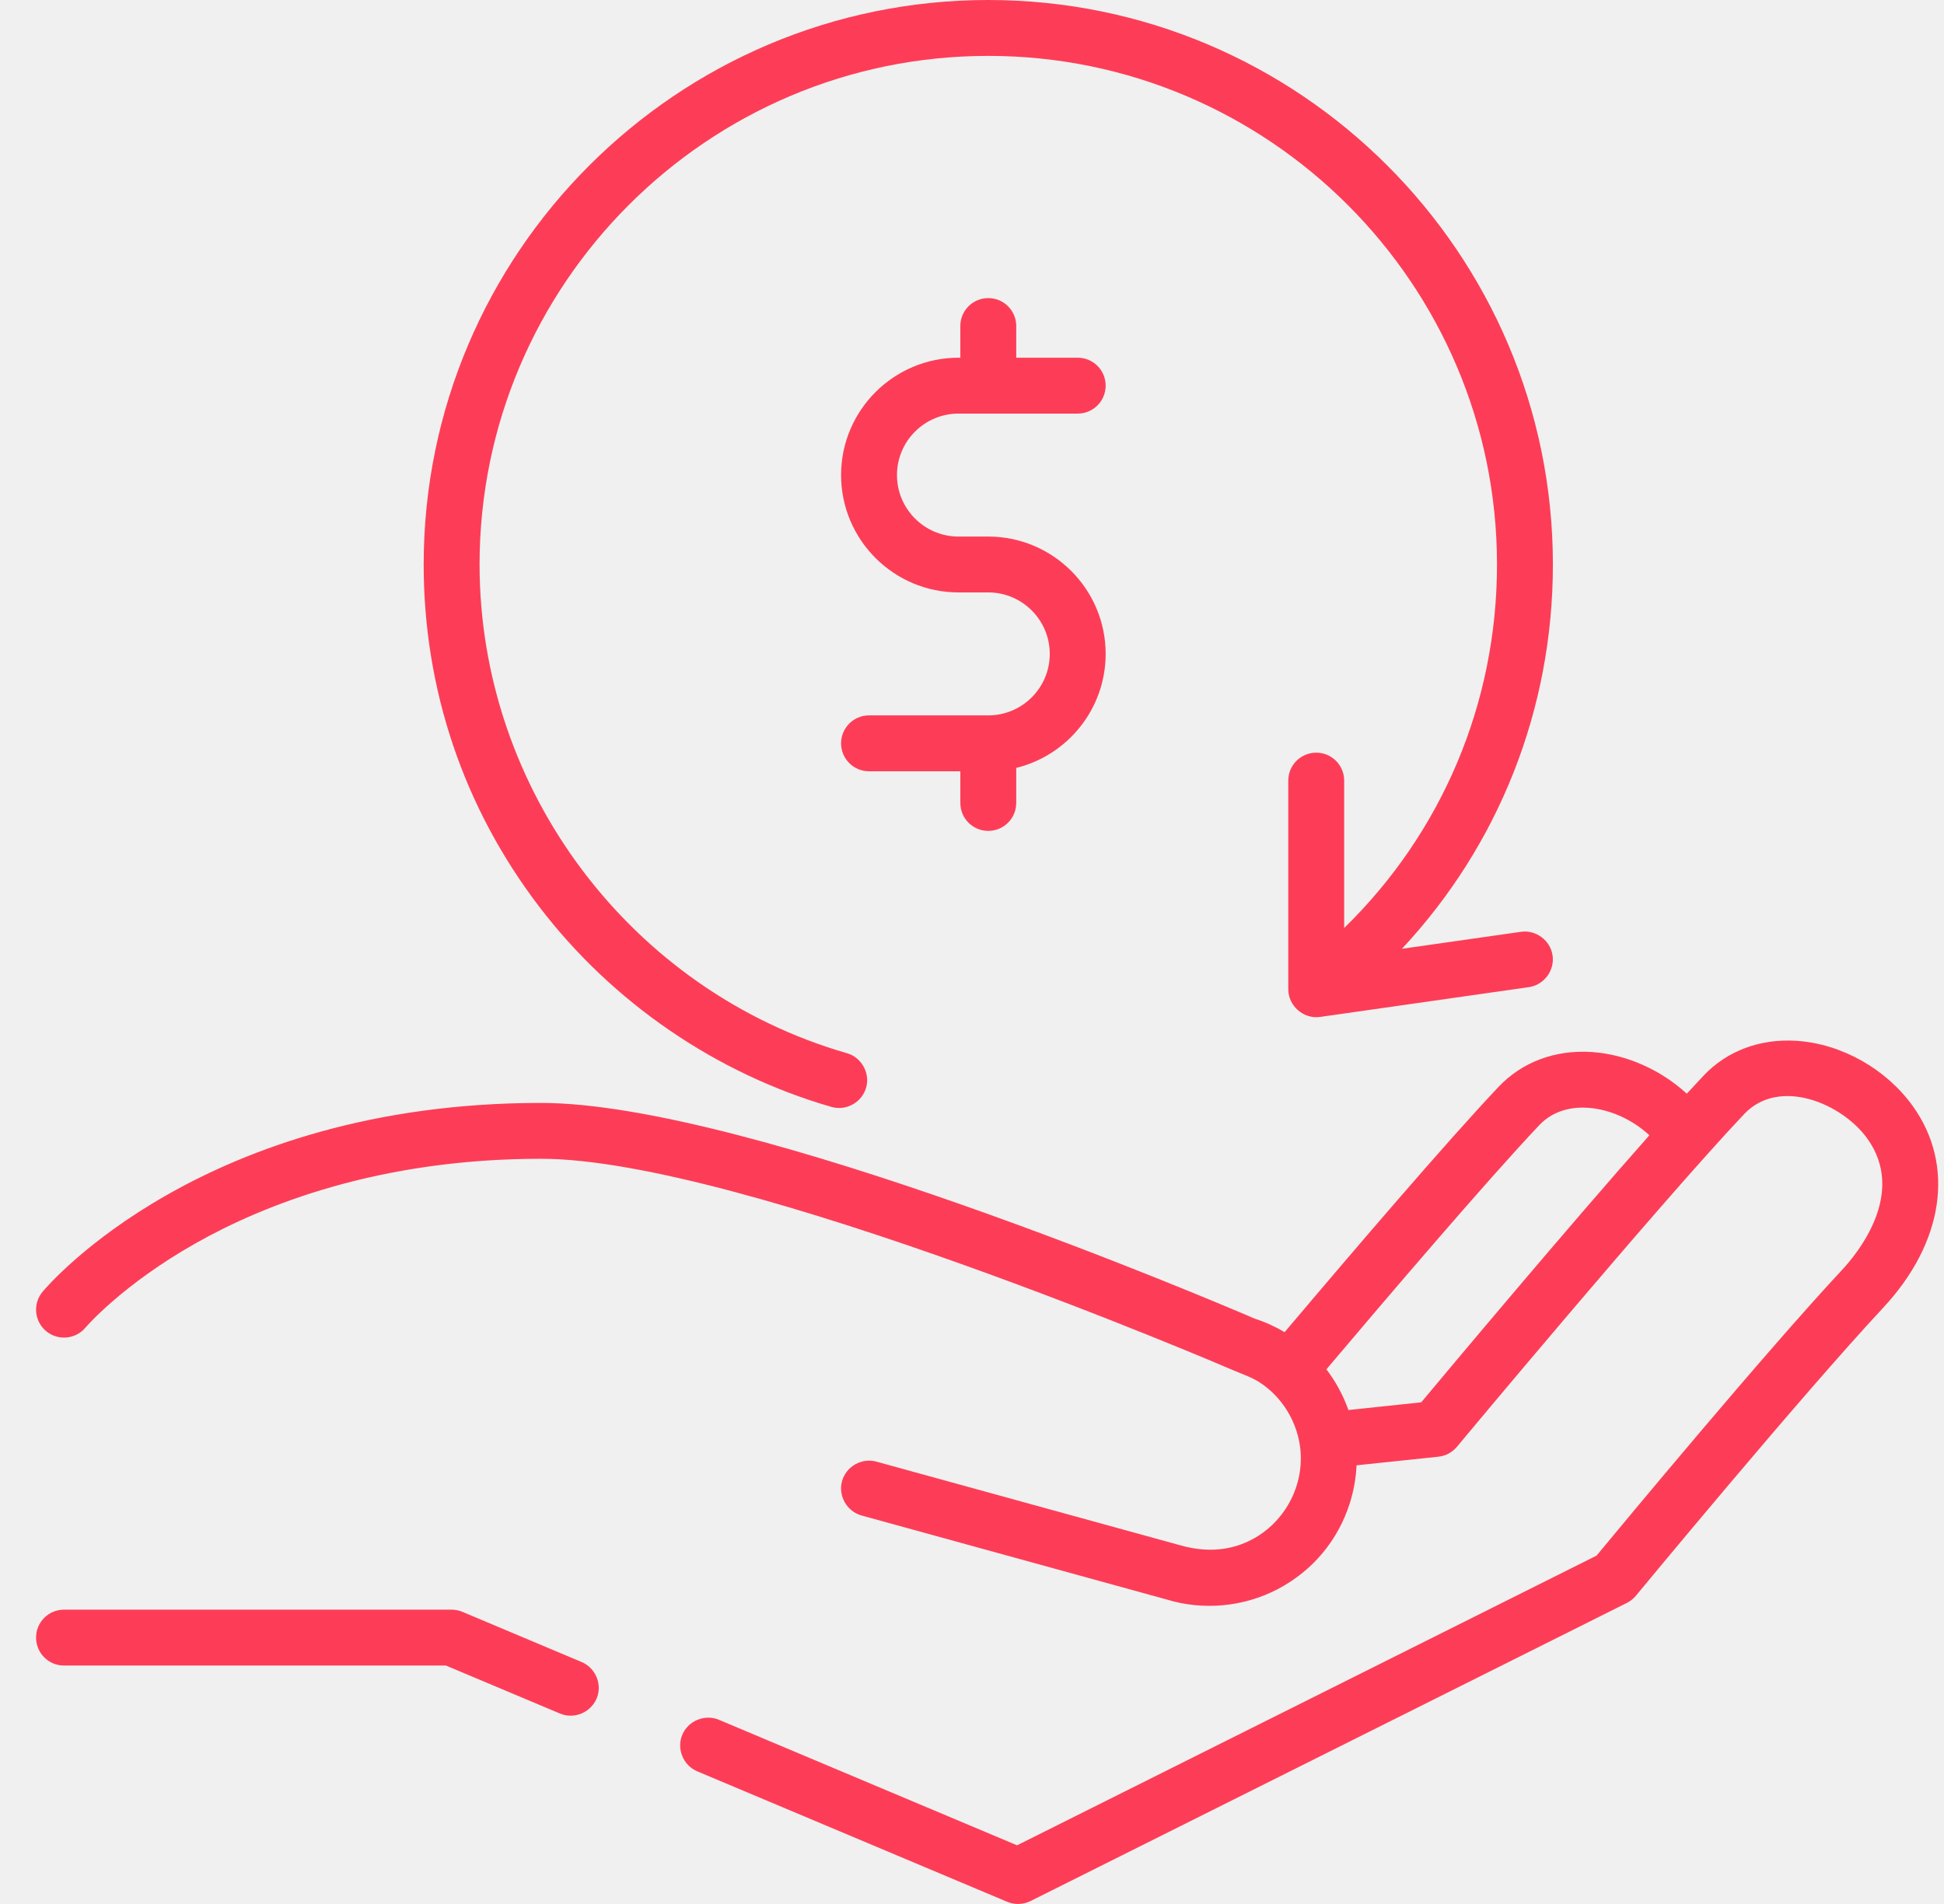
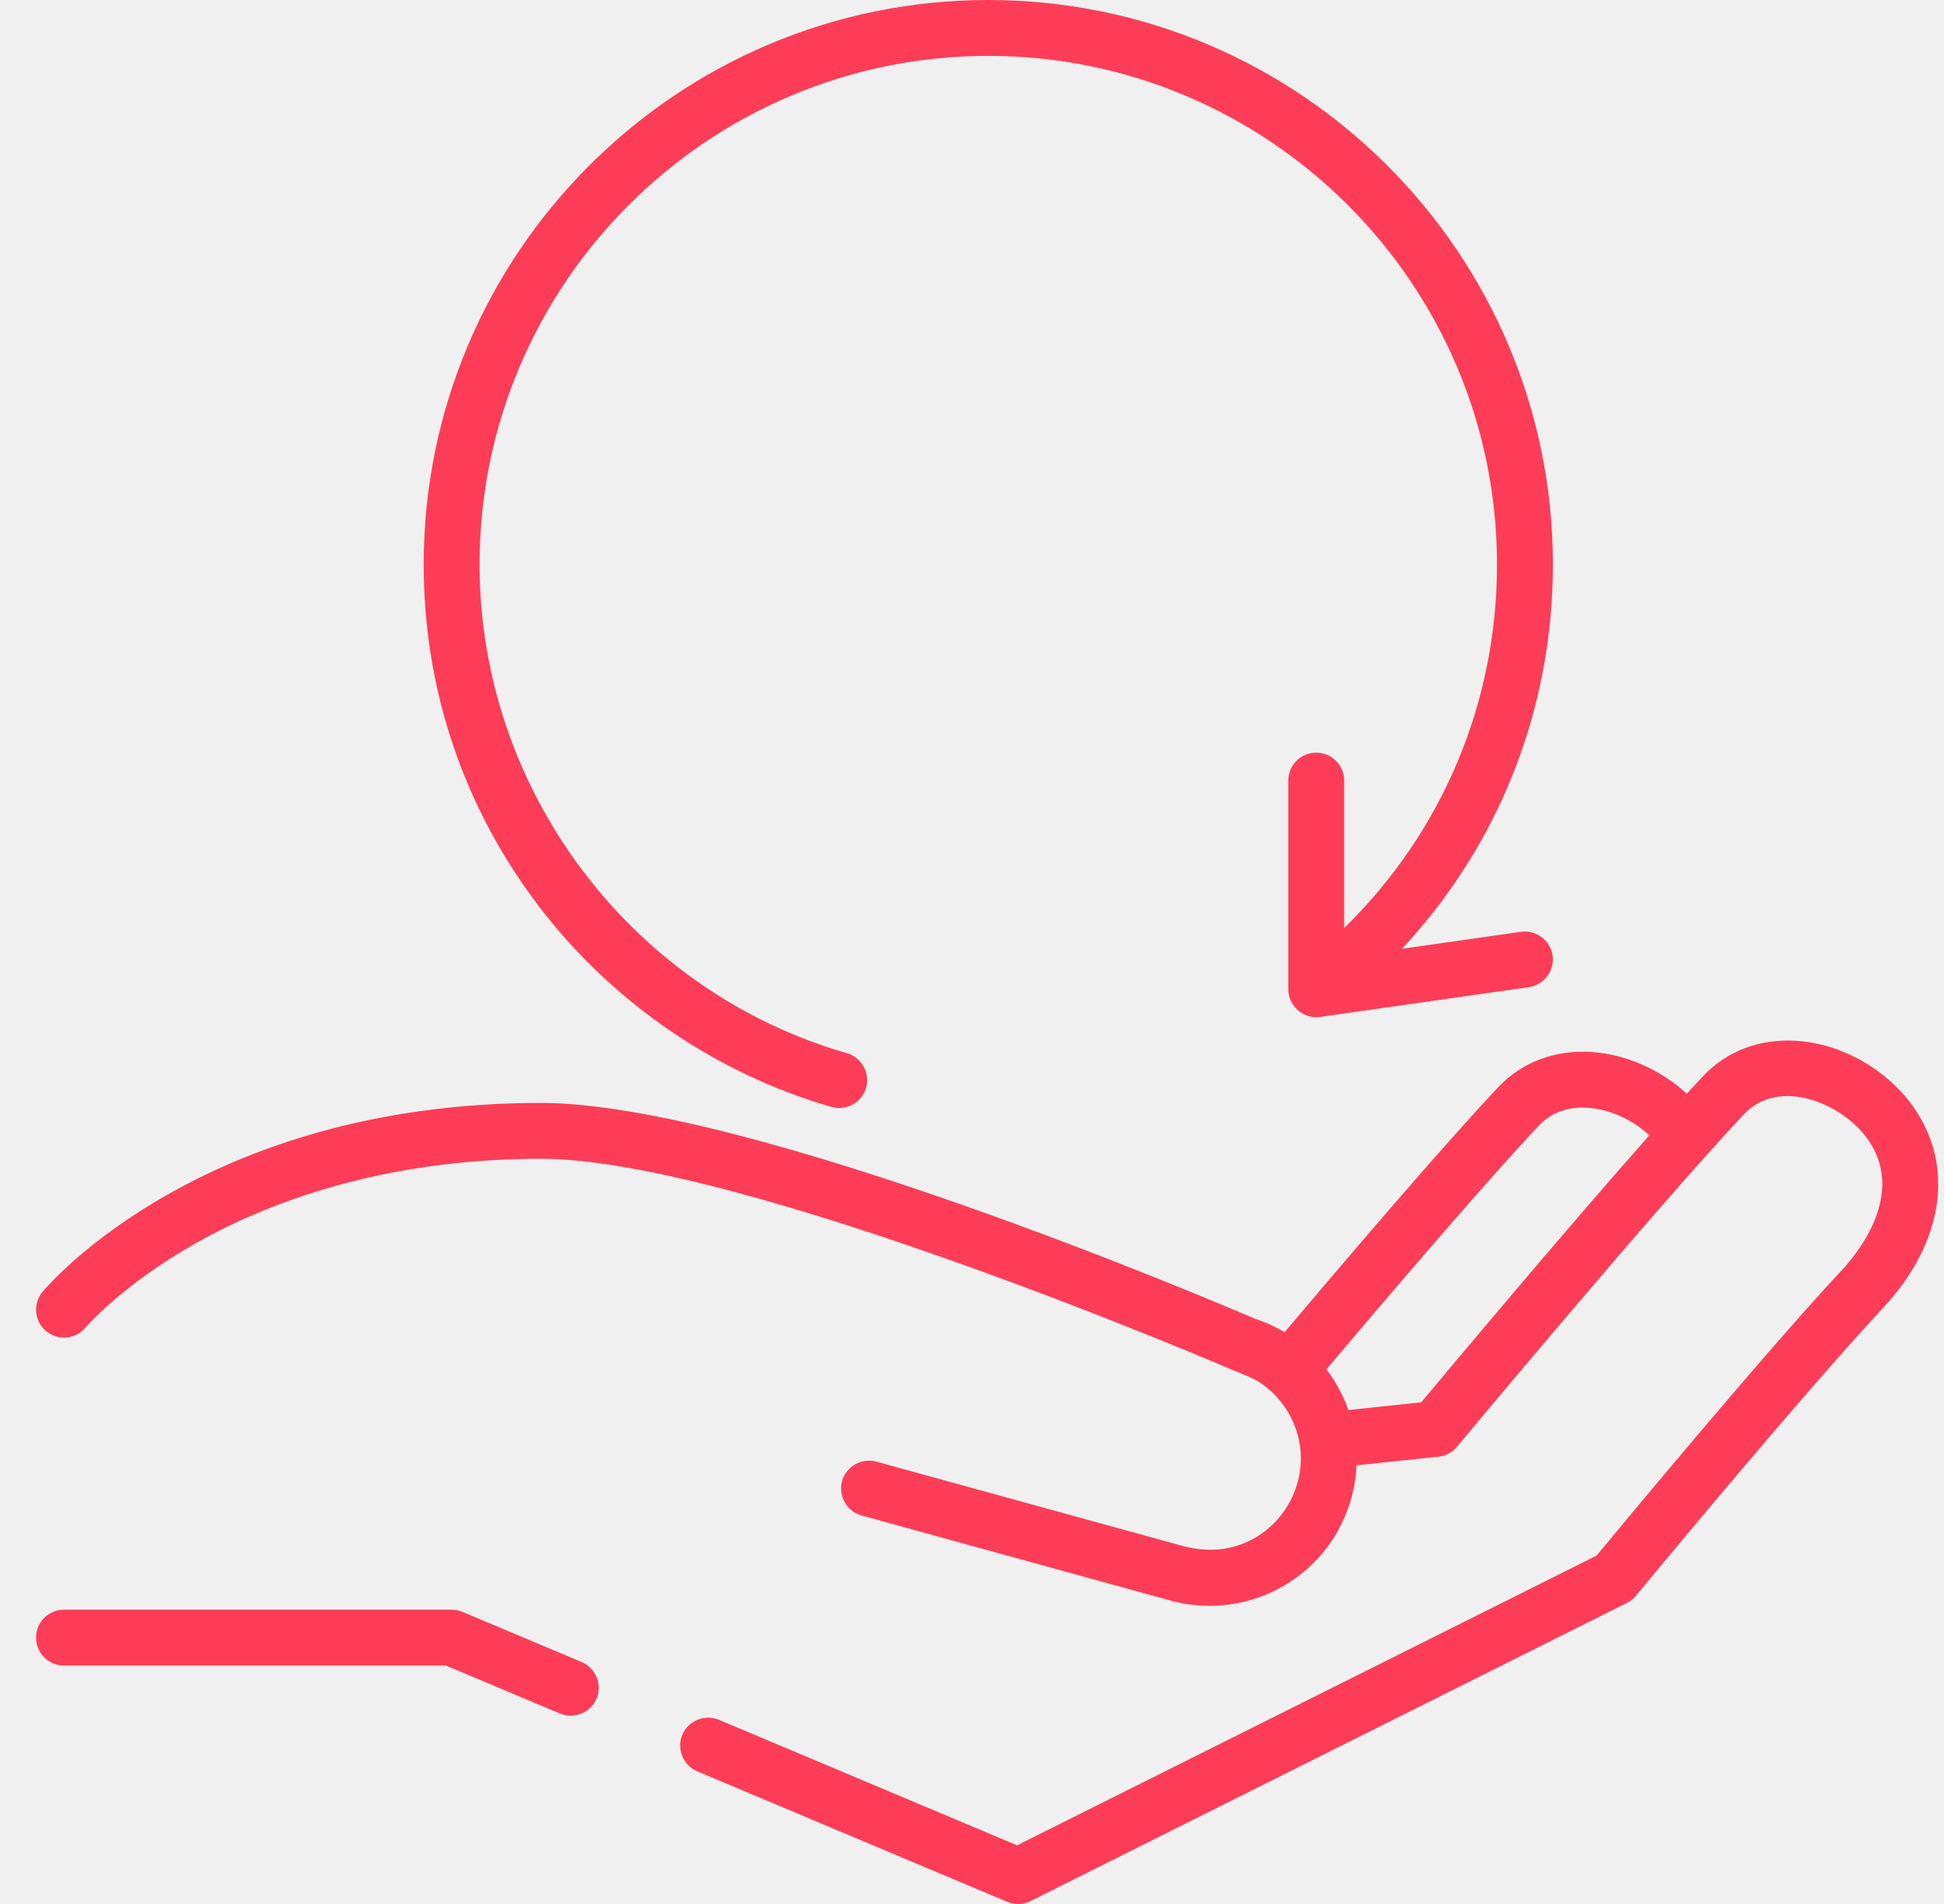
<svg xmlns="http://www.w3.org/2000/svg" width="49" height="48" viewBox="0 0 49 48" fill="none">
  <g clip-path="url(#clip0)">
    <path d="M48.216 27.888C47.543 26.949 46.423 26.317 45.292 26.24C44.369 26.178 43.532 26.49 42.937 27.12C42.807 27.258 42.666 27.41 42.517 27.572C41.858 26.969 40.995 26.581 40.126 26.522C39.202 26.46 38.366 26.772 37.771 27.401C36.475 28.773 34.182 31.451 32.38 33.584C32.145 33.445 31.894 33.33 31.628 33.244C30.767 32.873 18.898 27.805 13.637 27.805C5.138 27.805 1.234 32.373 1.072 32.567C0.824 32.865 0.864 33.308 1.161 33.557C1.459 33.806 1.903 33.767 2.153 33.471C2.162 33.46 3.074 32.392 4.937 31.34C6.654 30.37 9.558 29.213 13.637 29.213C18.691 29.213 30.978 34.498 31.102 34.552C31.328 34.649 31.561 34.724 31.767 34.861C31.962 34.991 32.136 35.152 32.282 35.335C32.566 35.69 32.743 36.13 32.781 36.583C32.859 37.533 32.326 38.452 31.465 38.857C30.922 39.113 30.348 39.121 29.778 38.965L22.09 36.848C21.72 36.746 21.326 36.97 21.224 37.34C21.122 37.71 21.346 38.104 21.716 38.206L29.393 40.32C30.325 40.608 31.345 40.514 32.209 40.061C33.087 39.6 33.733 38.826 34.028 37.88C34.124 37.571 34.178 37.256 34.193 36.941L36.255 36.724C36.438 36.705 36.605 36.615 36.723 36.474C36.773 36.413 41.829 30.344 43.962 28.087C44.848 27.149 46.43 27.814 47.07 28.708C48.055 30.083 46.831 31.584 46.433 32.012C44.476 34.111 40.887 38.438 40.242 39.218L25.636 46.521L18.12 43.356C17.767 43.208 17.347 43.379 17.198 43.733C17.049 44.086 17.22 44.506 17.573 44.655L25.387 47.945C25.575 48.024 25.794 48.017 25.976 47.926L41.005 40.411C41.093 40.367 41.171 40.305 41.234 40.229C41.275 40.179 45.383 35.205 47.464 32.972C48.996 31.329 49.284 29.381 48.216 27.888ZM35.823 35.353L33.988 35.547C33.857 35.178 33.67 34.832 33.433 34.521C34.968 32.705 37.461 29.781 38.795 28.369C39.18 27.961 39.679 27.904 40.03 27.928C40.582 27.966 41.148 28.226 41.574 28.62C39.461 31.006 36.583 34.443 35.823 35.353Z" fill="#FD3D57" />
    <path d="M14.662 41.901L11.656 40.635C11.569 40.599 11.476 40.58 11.382 40.58H1.613C1.224 40.58 0.909 40.895 0.909 41.284C0.909 41.673 1.224 41.989 1.613 41.989H11.24L14.115 43.199C14.493 43.358 14.936 43.151 15.06 42.762C15.169 42.419 14.992 42.04 14.662 41.901Z" fill="#FD3D57" />
    <path d="M38.337 23.491L35.337 23.919C37.777 21.306 39.142 17.882 39.142 14.231C39.142 6.384 32.757 0 24.91 0C17.063 0 10.679 6.384 10.679 14.231C10.679 17.38 11.687 20.364 13.593 22.86C15.437 25.276 18.053 27.068 20.958 27.906C21.342 28.017 21.75 27.775 21.84 27.386C21.923 27.027 21.703 26.654 21.349 26.552C15.896 24.979 12.088 19.912 12.088 14.231C12.088 7.161 17.84 1.409 24.91 1.409C31.98 1.409 37.733 7.161 37.733 14.231C37.733 17.726 36.345 20.991 33.881 23.395V19.679C33.881 19.29 33.566 18.975 33.177 18.975C32.787 18.975 32.472 19.29 32.472 19.679V24.94C32.472 25.361 32.859 25.697 33.276 25.637L38.537 24.886C38.917 24.831 39.189 24.469 39.134 24.088C39.08 23.709 38.717 23.437 38.337 23.491Z" fill="#FD3D57" />
-     <path d="M24.91 13.527H24.159C23.304 13.527 22.609 12.831 22.609 11.977C22.609 11.122 23.304 10.427 24.159 10.427H27.165C27.554 10.427 27.869 10.111 27.869 9.722C27.869 9.333 27.554 9.018 27.165 9.018H25.615V8.219C25.615 7.83 25.299 7.515 24.91 7.515C24.521 7.515 24.206 7.83 24.206 8.219V9.018H24.159C22.527 9.018 21.2 10.345 21.2 11.976C21.2 13.608 22.527 14.935 24.159 14.935H24.91C25.765 14.935 26.46 15.631 26.46 16.485C26.46 17.34 25.765 18.035 24.91 18.035H21.904C21.515 18.035 21.2 18.351 21.2 18.74C21.2 19.129 21.515 19.444 21.904 19.444H24.206V20.243C24.206 20.632 24.521 20.947 24.91 20.947C25.299 20.947 25.615 20.632 25.615 20.243V19.359C26.907 19.042 27.869 17.874 27.869 16.485C27.869 14.854 26.542 13.527 24.91 13.527Z" fill="#FD3D57" />
  </g>
  <defs>
    <clipPath id="clip0">
      <rect width="48" height="48" fill="white" transform="translate(0.882416)" />
    </clipPath>
  </defs>
</svg>
